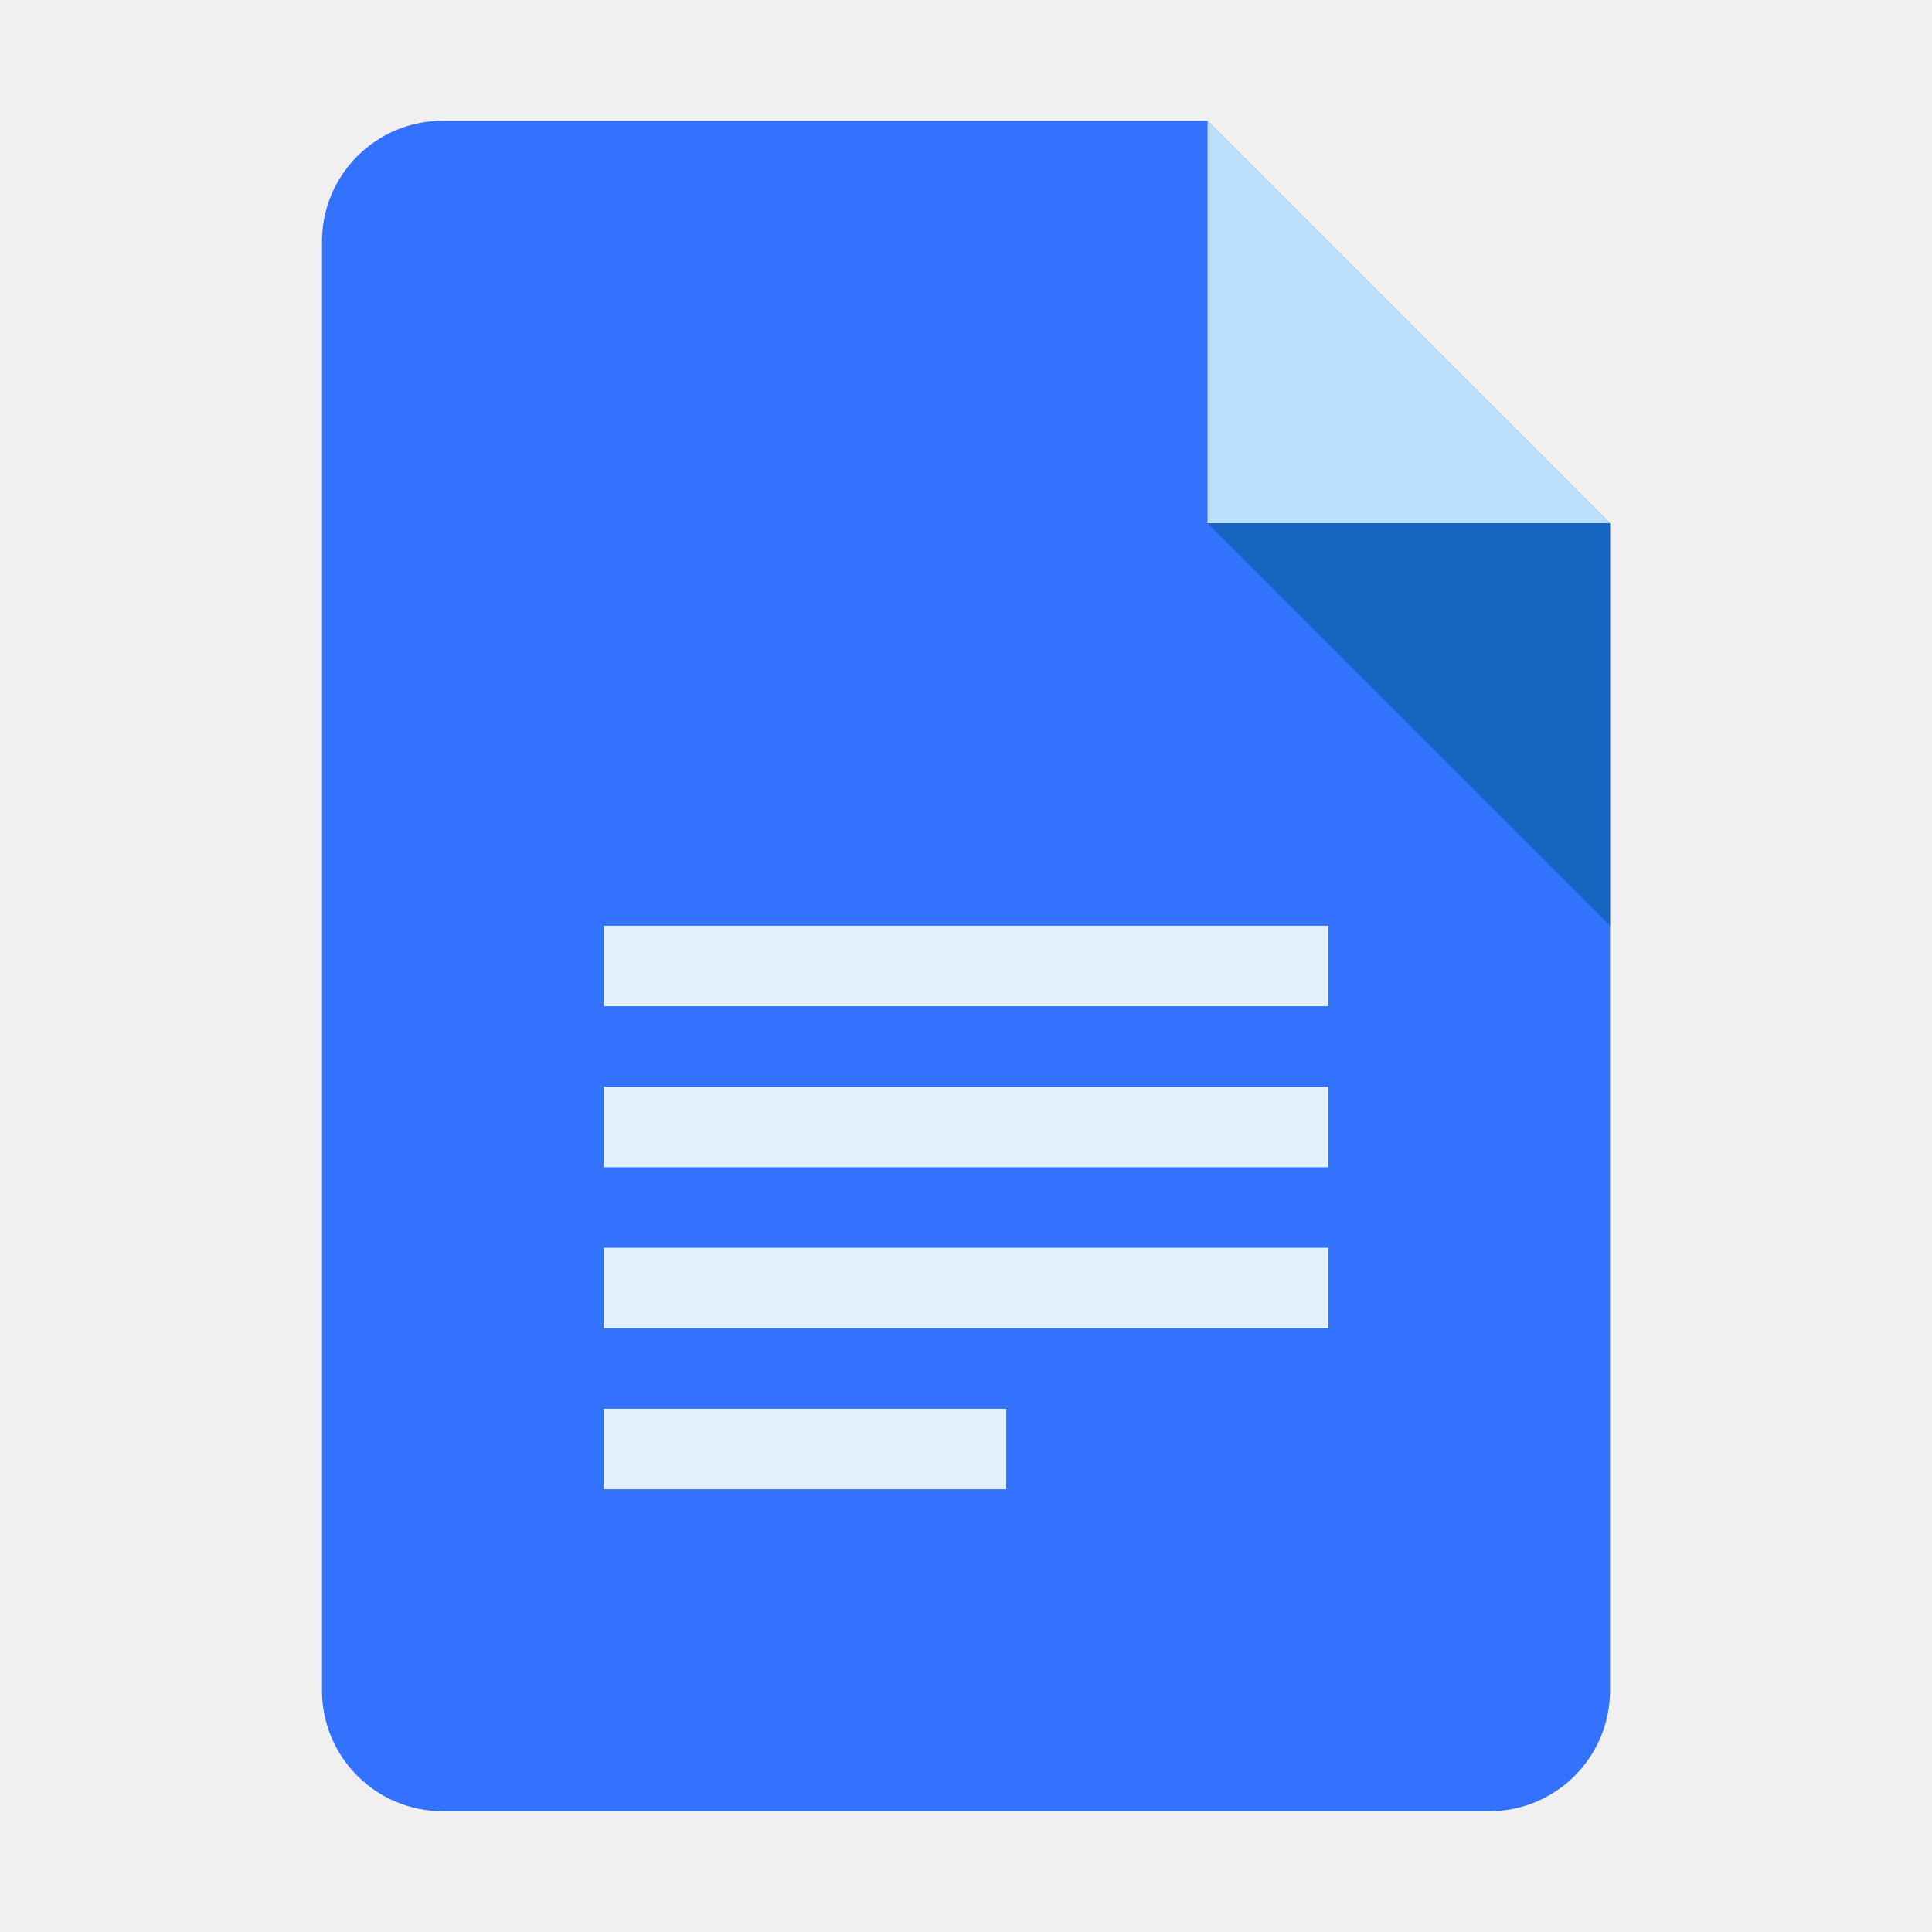
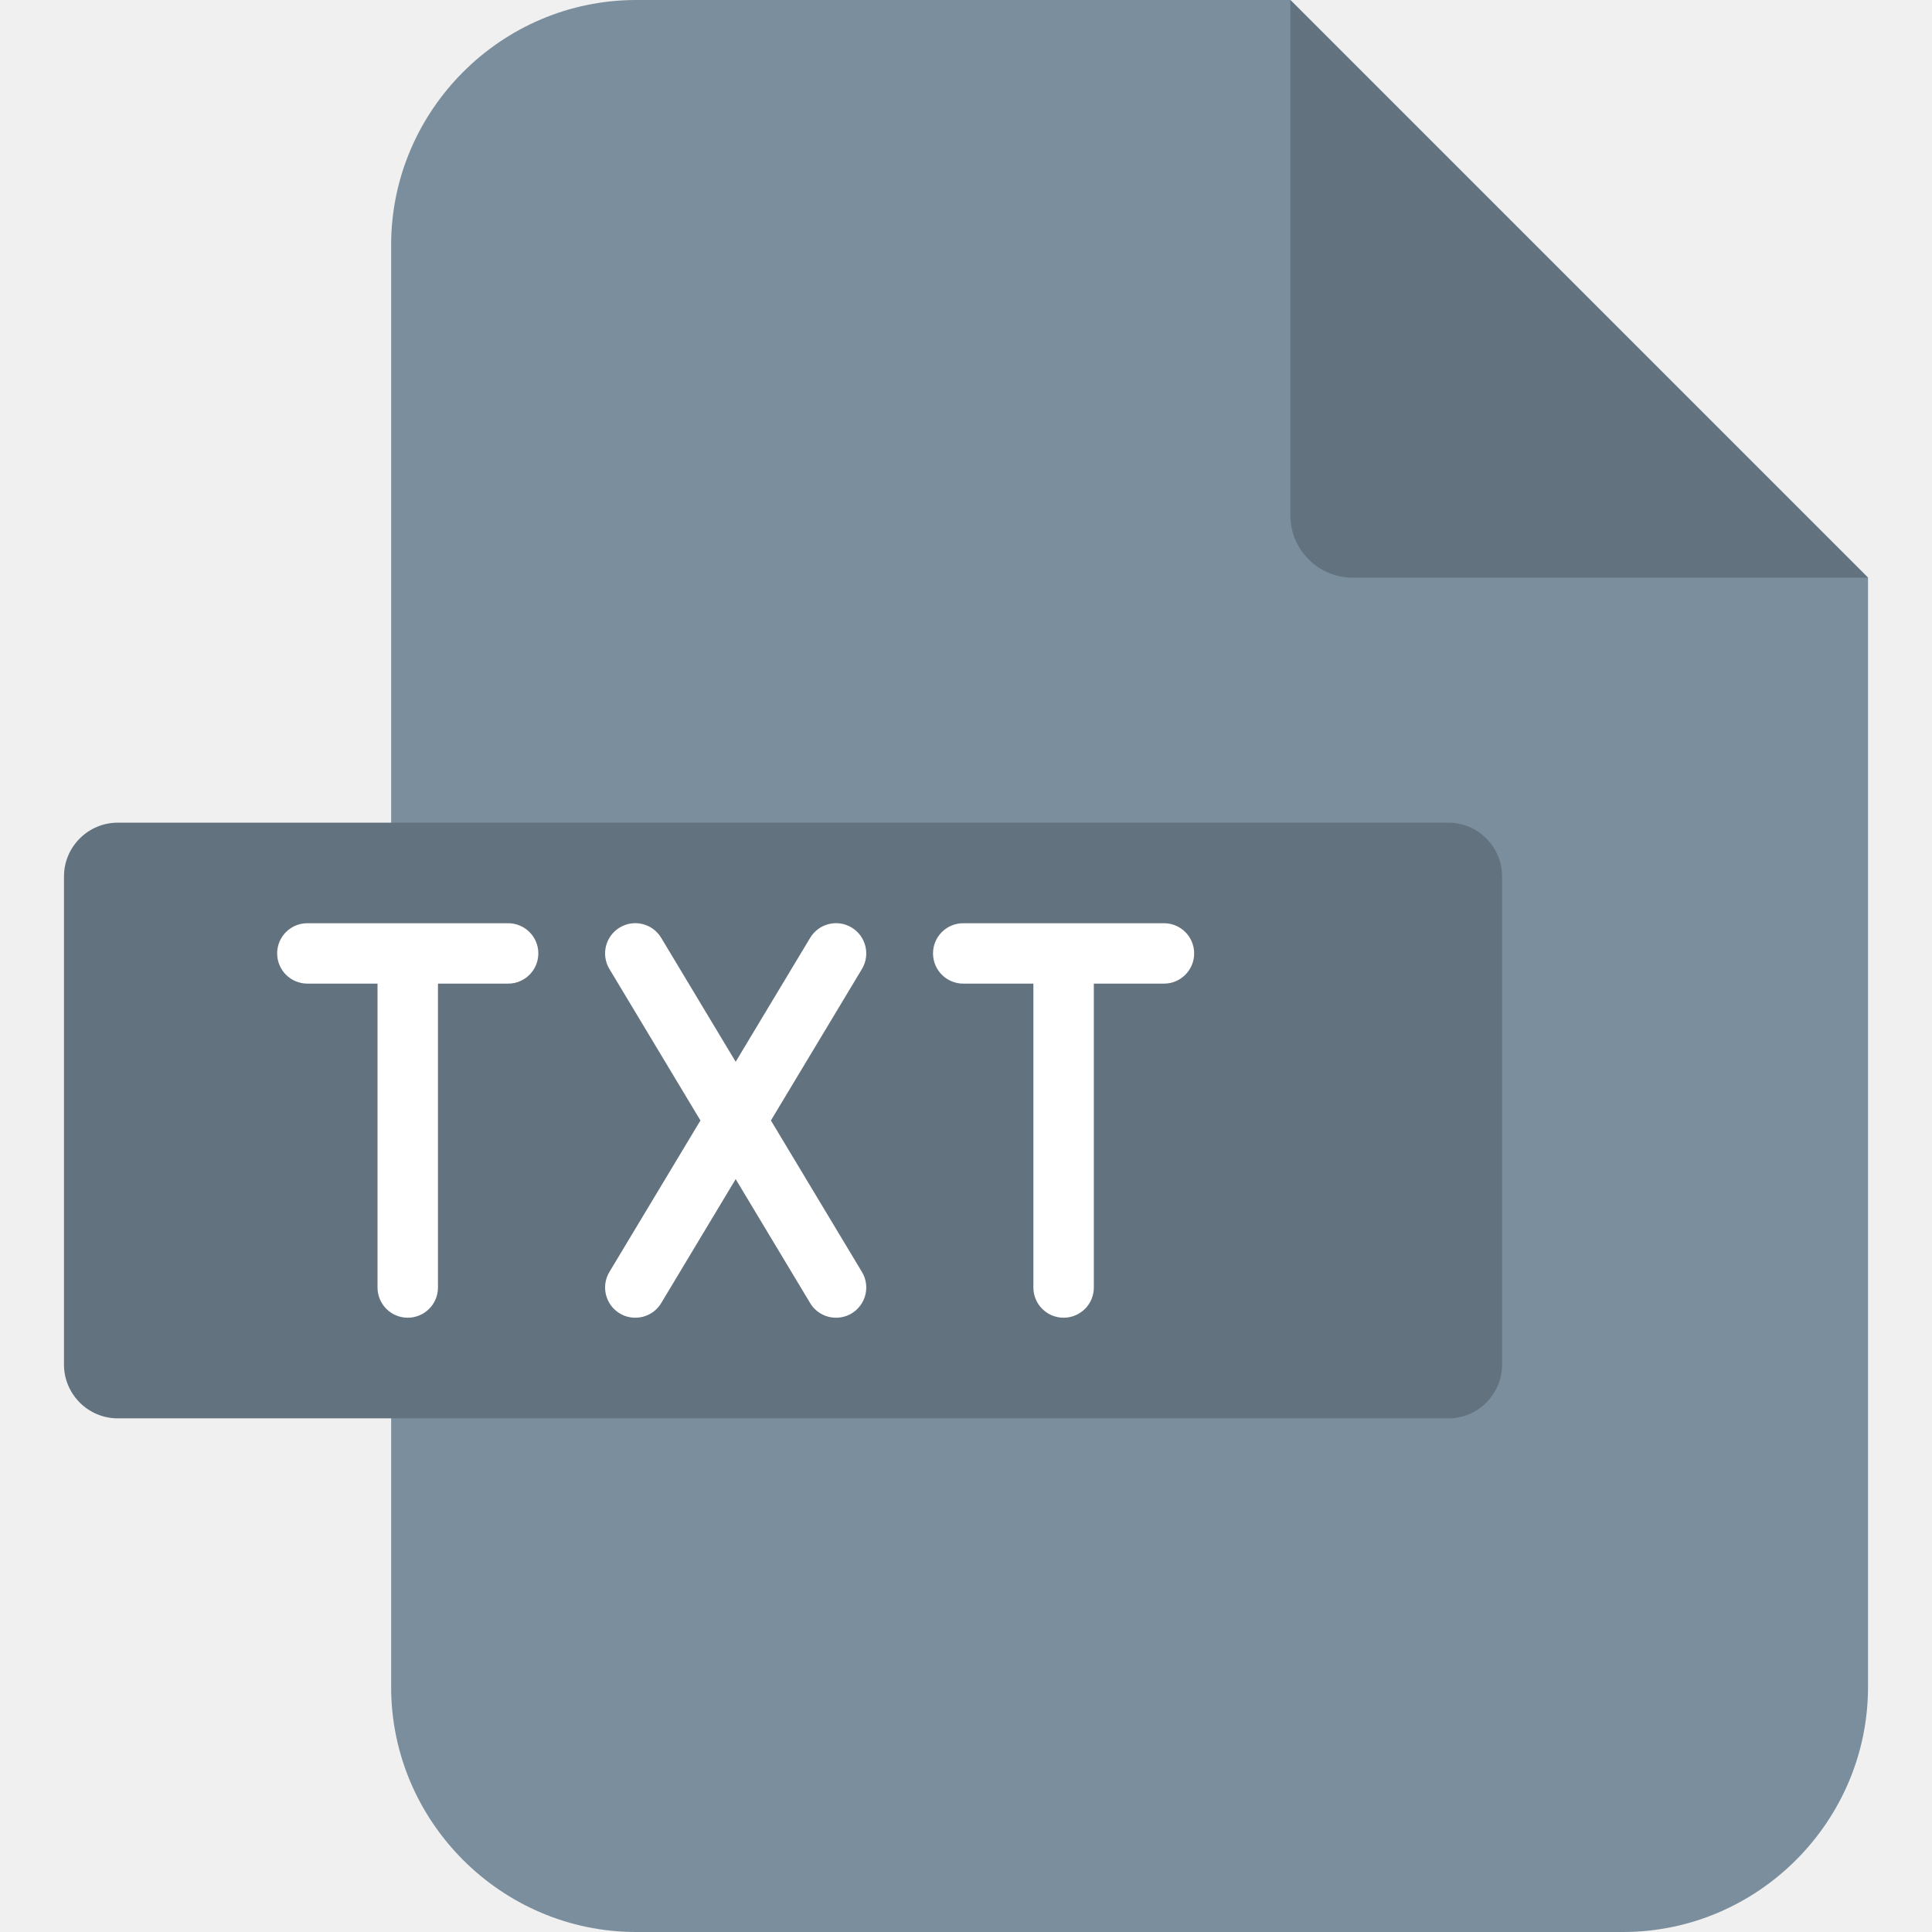
- <svg xmlns="http://www.w3.org/2000/svg" viewBox="0 0 48 48" width="48px" height="48px">
-   <path fill="#3371FF" d="M37,45H11c-1.657,0-3-1.343-3-3V6c0-1.657,1.343-3,3-3h19l10,10v29C40,43.657,38.657,45,37,45z" />
-   <path fill="#bbdefb" d="M40 13L30 13 30 3z" />
-   <path fill="#1565c0" d="M30 13L40 23 40 13z" />
-   <path fill="#e3f2fd" d="M15 23H33V25H15zM15 27H33V29H15zM15 31H33V33H15zM15 35H25V37H15z" />
+ <svg xmlns="http://www.w3.org/2000/svg" width="42" height="42" viewBox="0 0 42 42" fill="none">
+   <path d="M13.829 0H28.051L40.609 12.558V36.674C40.609 39.602 38.211 42 35.283 42H13.829C10.901 42 8.503 39.602 8.503 36.674V5.326C8.503 2.398 10.901 0 13.829 0Z" fill="#7B8E9D" />
+   <path d="M28.051 0L40.609 12.558H29.407C28.66 12.558 28.051 11.949 28.051 11.202V0Z" fill="#62727E" />
+   <path d="M2.56 17.884H31.485C32.129 17.884 32.654 18.41 32.654 19.053V29.665C32.654 30.308 32.129 30.834 31.485 30.834H2.56C1.916 30.834 1.391 30.308 1.391 29.665V19.053C1.391 18.41 1.916 17.884 2.56 17.884Z" fill="#62727E" />
+   <path d="M18.738 21.065L16.759 24.358L18.738 27.651C18.925 27.962 18.824 28.366 18.513 28.553C18.407 28.616 18.291 28.646 18.175 28.646C17.952 28.646 17.735 28.533 17.612 28.328L15.993 25.633L14.374 28.328C14.251 28.533 14.034 28.646 13.81 28.646C13.695 28.646 13.579 28.616 13.473 28.553C13.162 28.366 13.061 27.962 13.248 27.651L15.227 24.358L13.248 21.065C13.061 20.754 13.162 20.35 13.473 20.163C13.784 19.976 14.188 20.077 14.374 20.388L15.993 23.082L17.612 20.388C17.799 20.077 18.202 19.976 18.513 20.163C18.824 20.35 18.925 20.754 18.738 21.065ZM11.046 20.07H6.682C6.319 20.07 6.025 20.363 6.025 20.726C6.025 21.089 6.319 21.383 6.682 21.383H8.207V27.99C8.207 28.352 8.501 28.646 8.864 28.646C9.227 28.646 9.521 28.352 9.521 27.99V21.383H11.046C11.409 21.383 11.703 21.089 11.703 20.726C11.703 20.363 11.409 20.07 11.046 20.07ZM25.304 20.07H20.94C20.577 20.07 20.283 20.363 20.283 20.726C20.283 21.089 20.577 21.383 20.94 21.383H22.465V27.99C22.465 28.352 22.759 28.646 23.122 28.646C23.485 28.646 23.779 28.352 23.779 27.99V21.383H25.304C25.666 21.383 25.96 21.089 25.96 20.726C25.96 20.363 25.666 20.07 25.304 20.07Z" fill="white" />
</svg>
